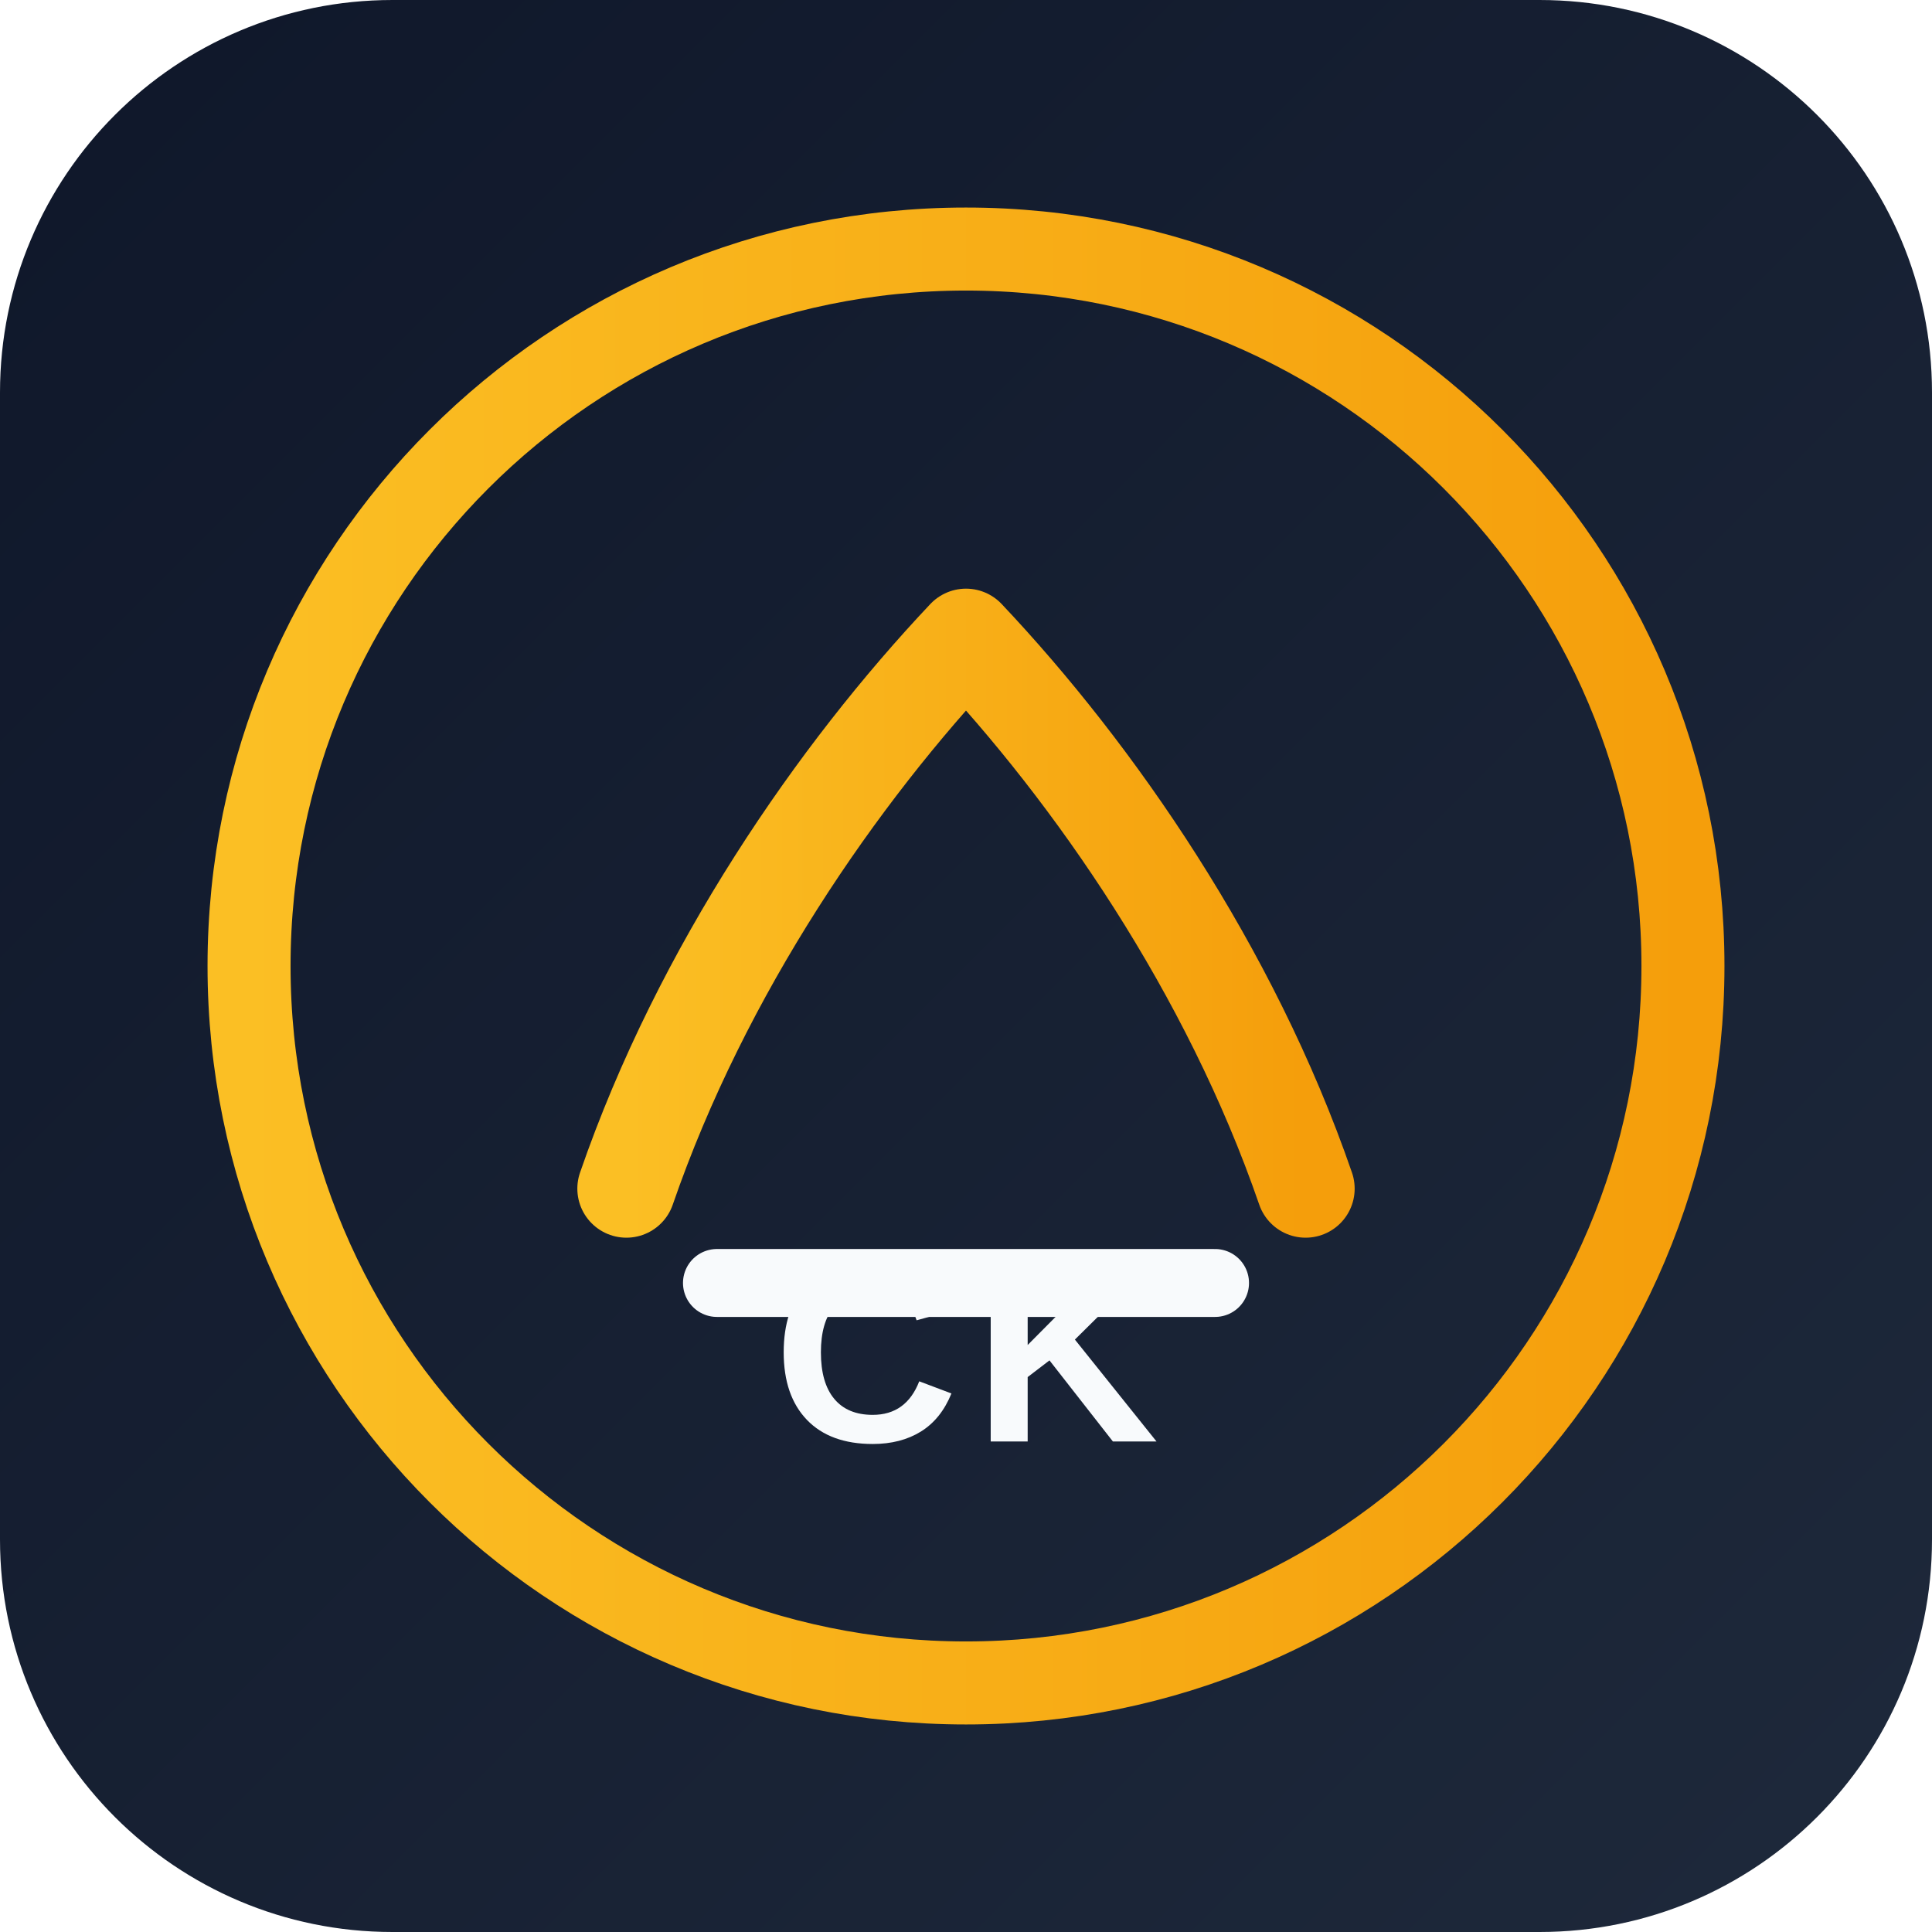
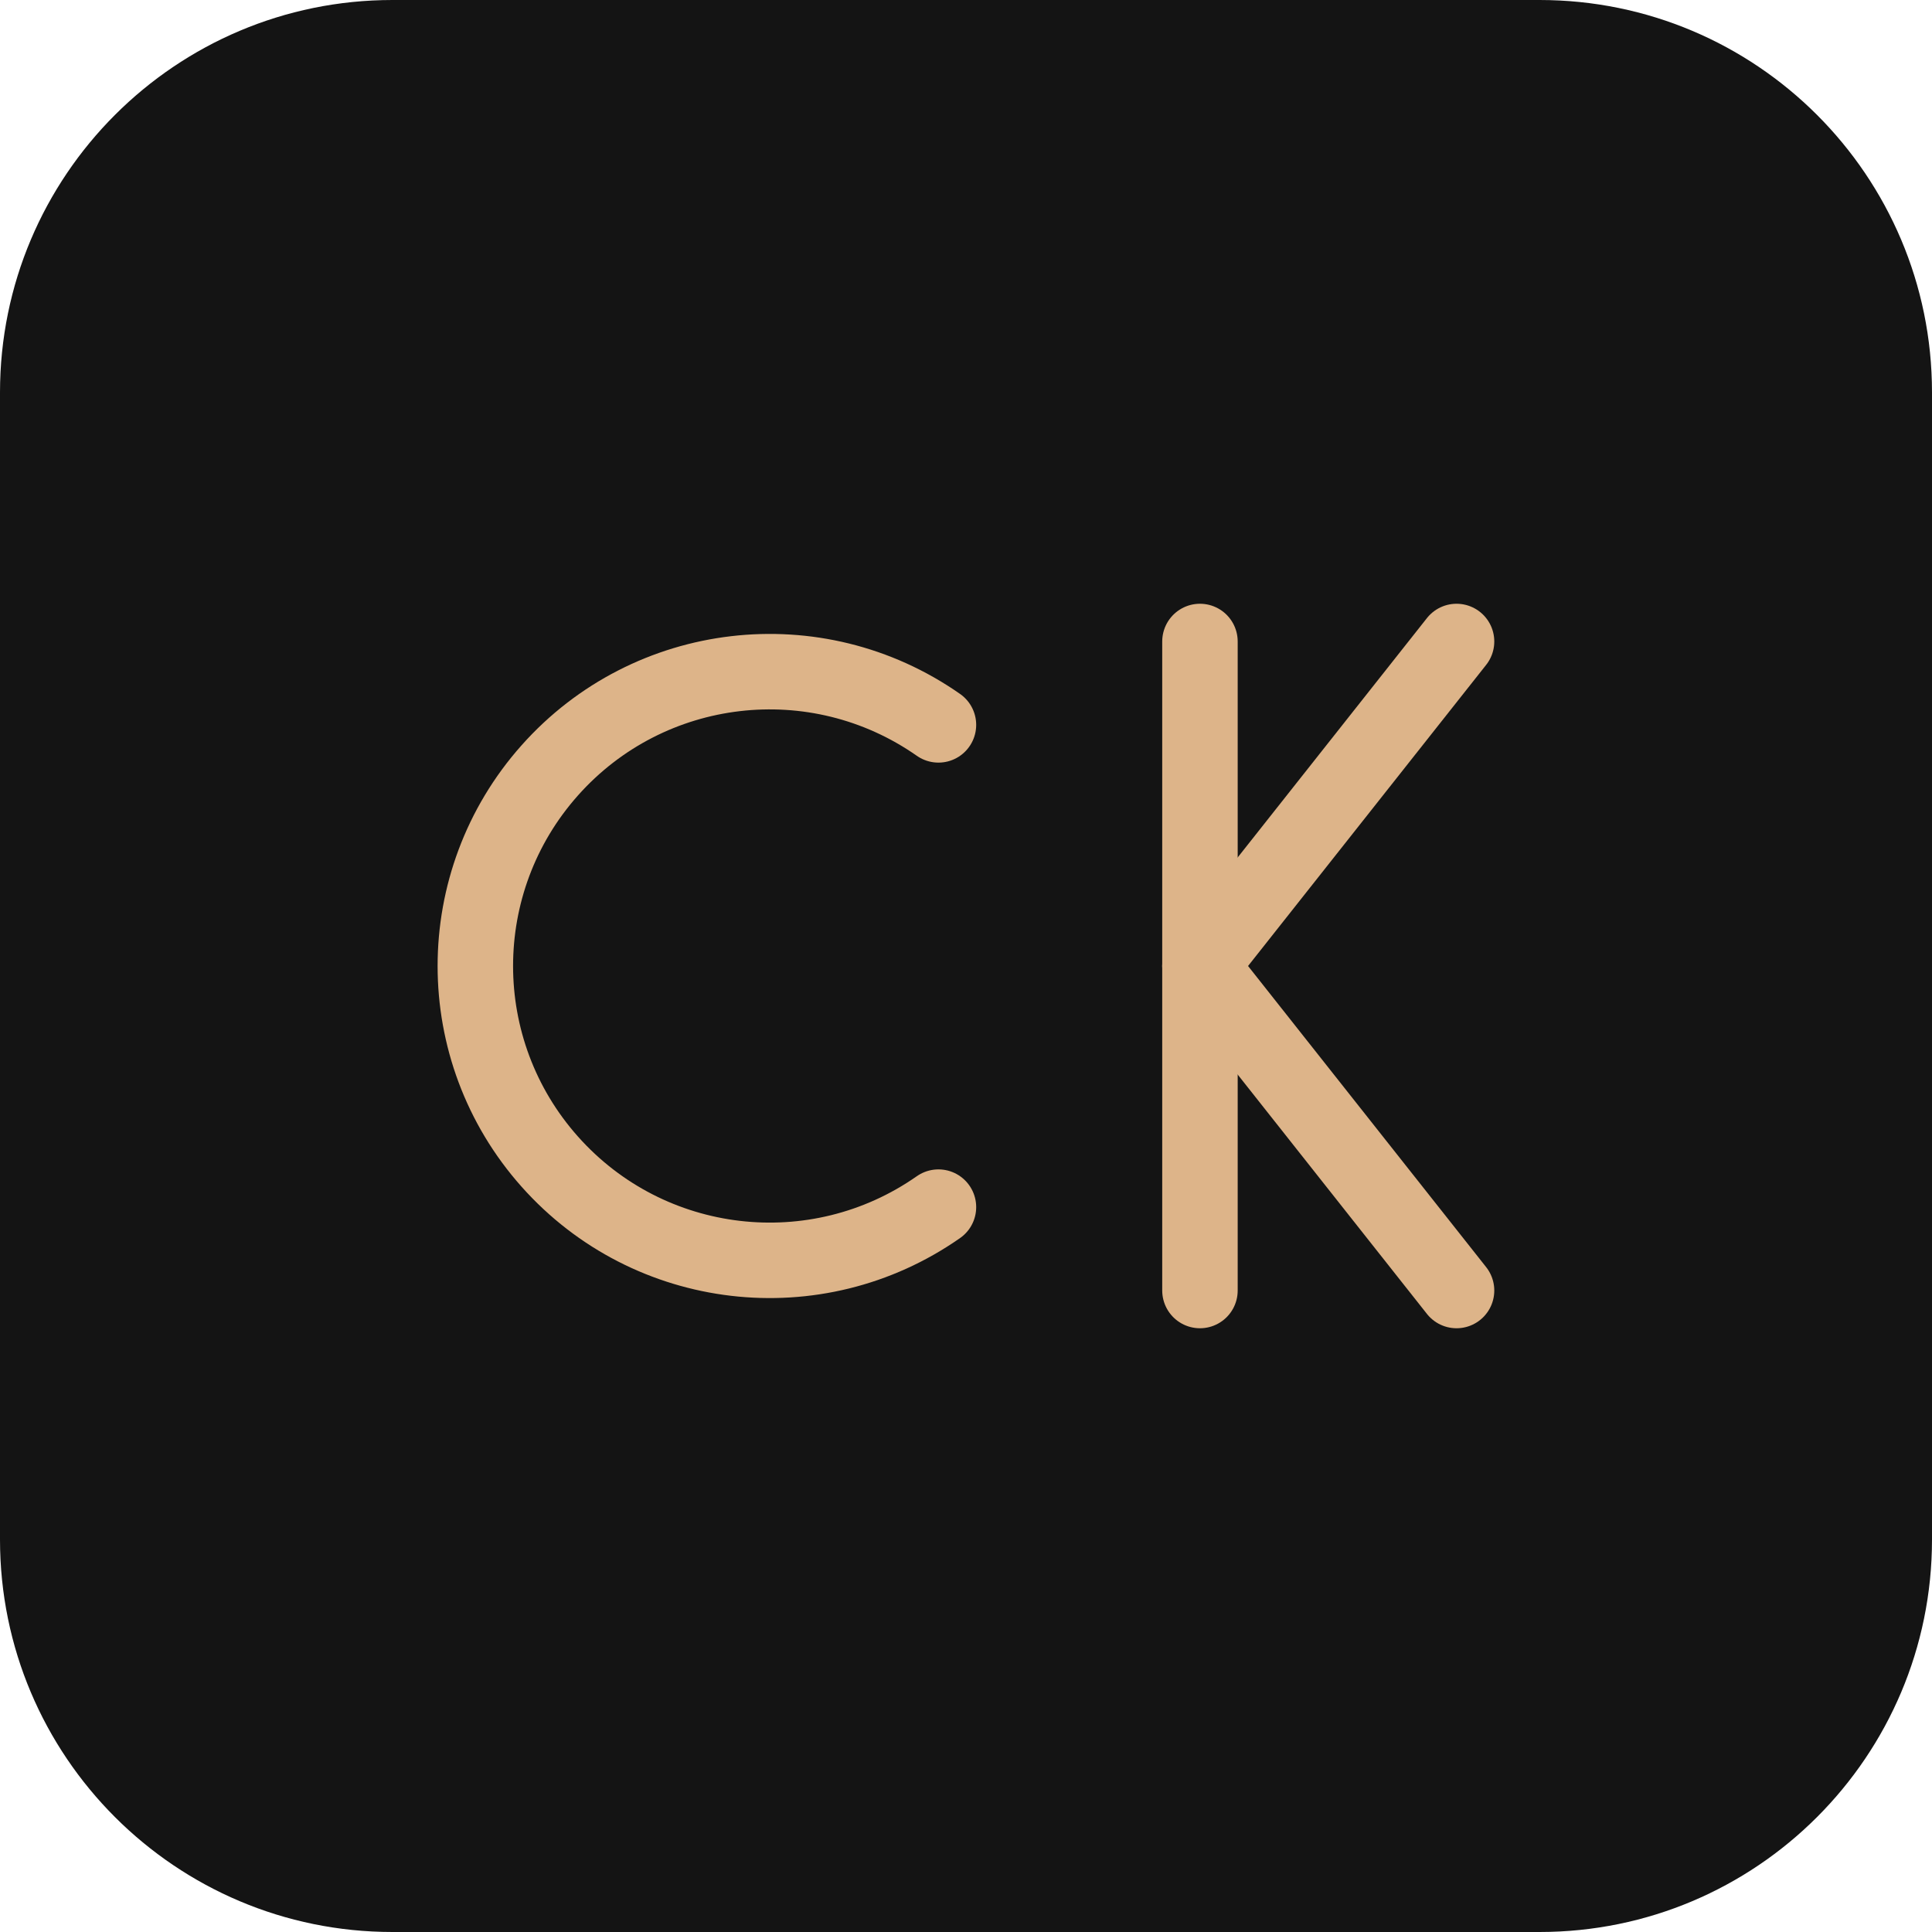
- <svg xmlns="http://www.w3.org/2000/svg" viewBox="0 0 512 512" role="img" aria-label="Carmen Karla logo">
-   <defs>
-     <linearGradient id="bg" x1="0" x2="1" y1="0" y2="1">
-       <stop offset="0%" stop-color="#0f172a" />
-       <stop offset="100%" stop-color="#1e293b" />
-     </linearGradient>
-     <linearGradient id="gold" x1="0" x2="1" y1="0" y2="0">
-       <stop offset="0%" stop-color="#fbbf24" />
-       <stop offset="100%" stop-color="#f59e0b" />
-     </linearGradient>
-   </defs>
-   <rect width="512" height="512" rx="104" fill="url(#bg)" />
-   <circle cx="256" cy="256" r="190" fill="none" stroke="url(#gold)" stroke-width="22" />
-   <path d="M166 315c20-58 56-110 90-146 34 36 70 88 90 146" fill="none" stroke="url(#gold)" stroke-width="26" stroke-linecap="round" stroke-linejoin="round" />
-   <path d="M190 340h132" stroke="#f8fafc" stroke-width="18" stroke-linecap="round" />
-   <text x="256" y="382" text-anchor="middle" font-size="68" font-family="Arial, sans-serif" font-weight="700" fill="#f8fafc" letter-spacing="4">CK</text>
+ <svg xmlns="http://www.w3.org/2000/svg" viewBox="0 0 512 512" role="img" aria-label="Carmen Karla">
+   <rect width="512" height="512" rx="104" fill="#141414" />
+   <g fill="none" stroke="#DDB489" stroke-width="20" stroke-linecap="round" stroke-linejoin="round">
+     <path d="M248.7 192.1 A78 78 0 1 0 248.7 319.9" />
+     <path d="M318 170 L318 342" />
+     <path d="M318 256 L386 170" />
+     <path d="M318 256 L386 342" />
+   </g>
</svg>
